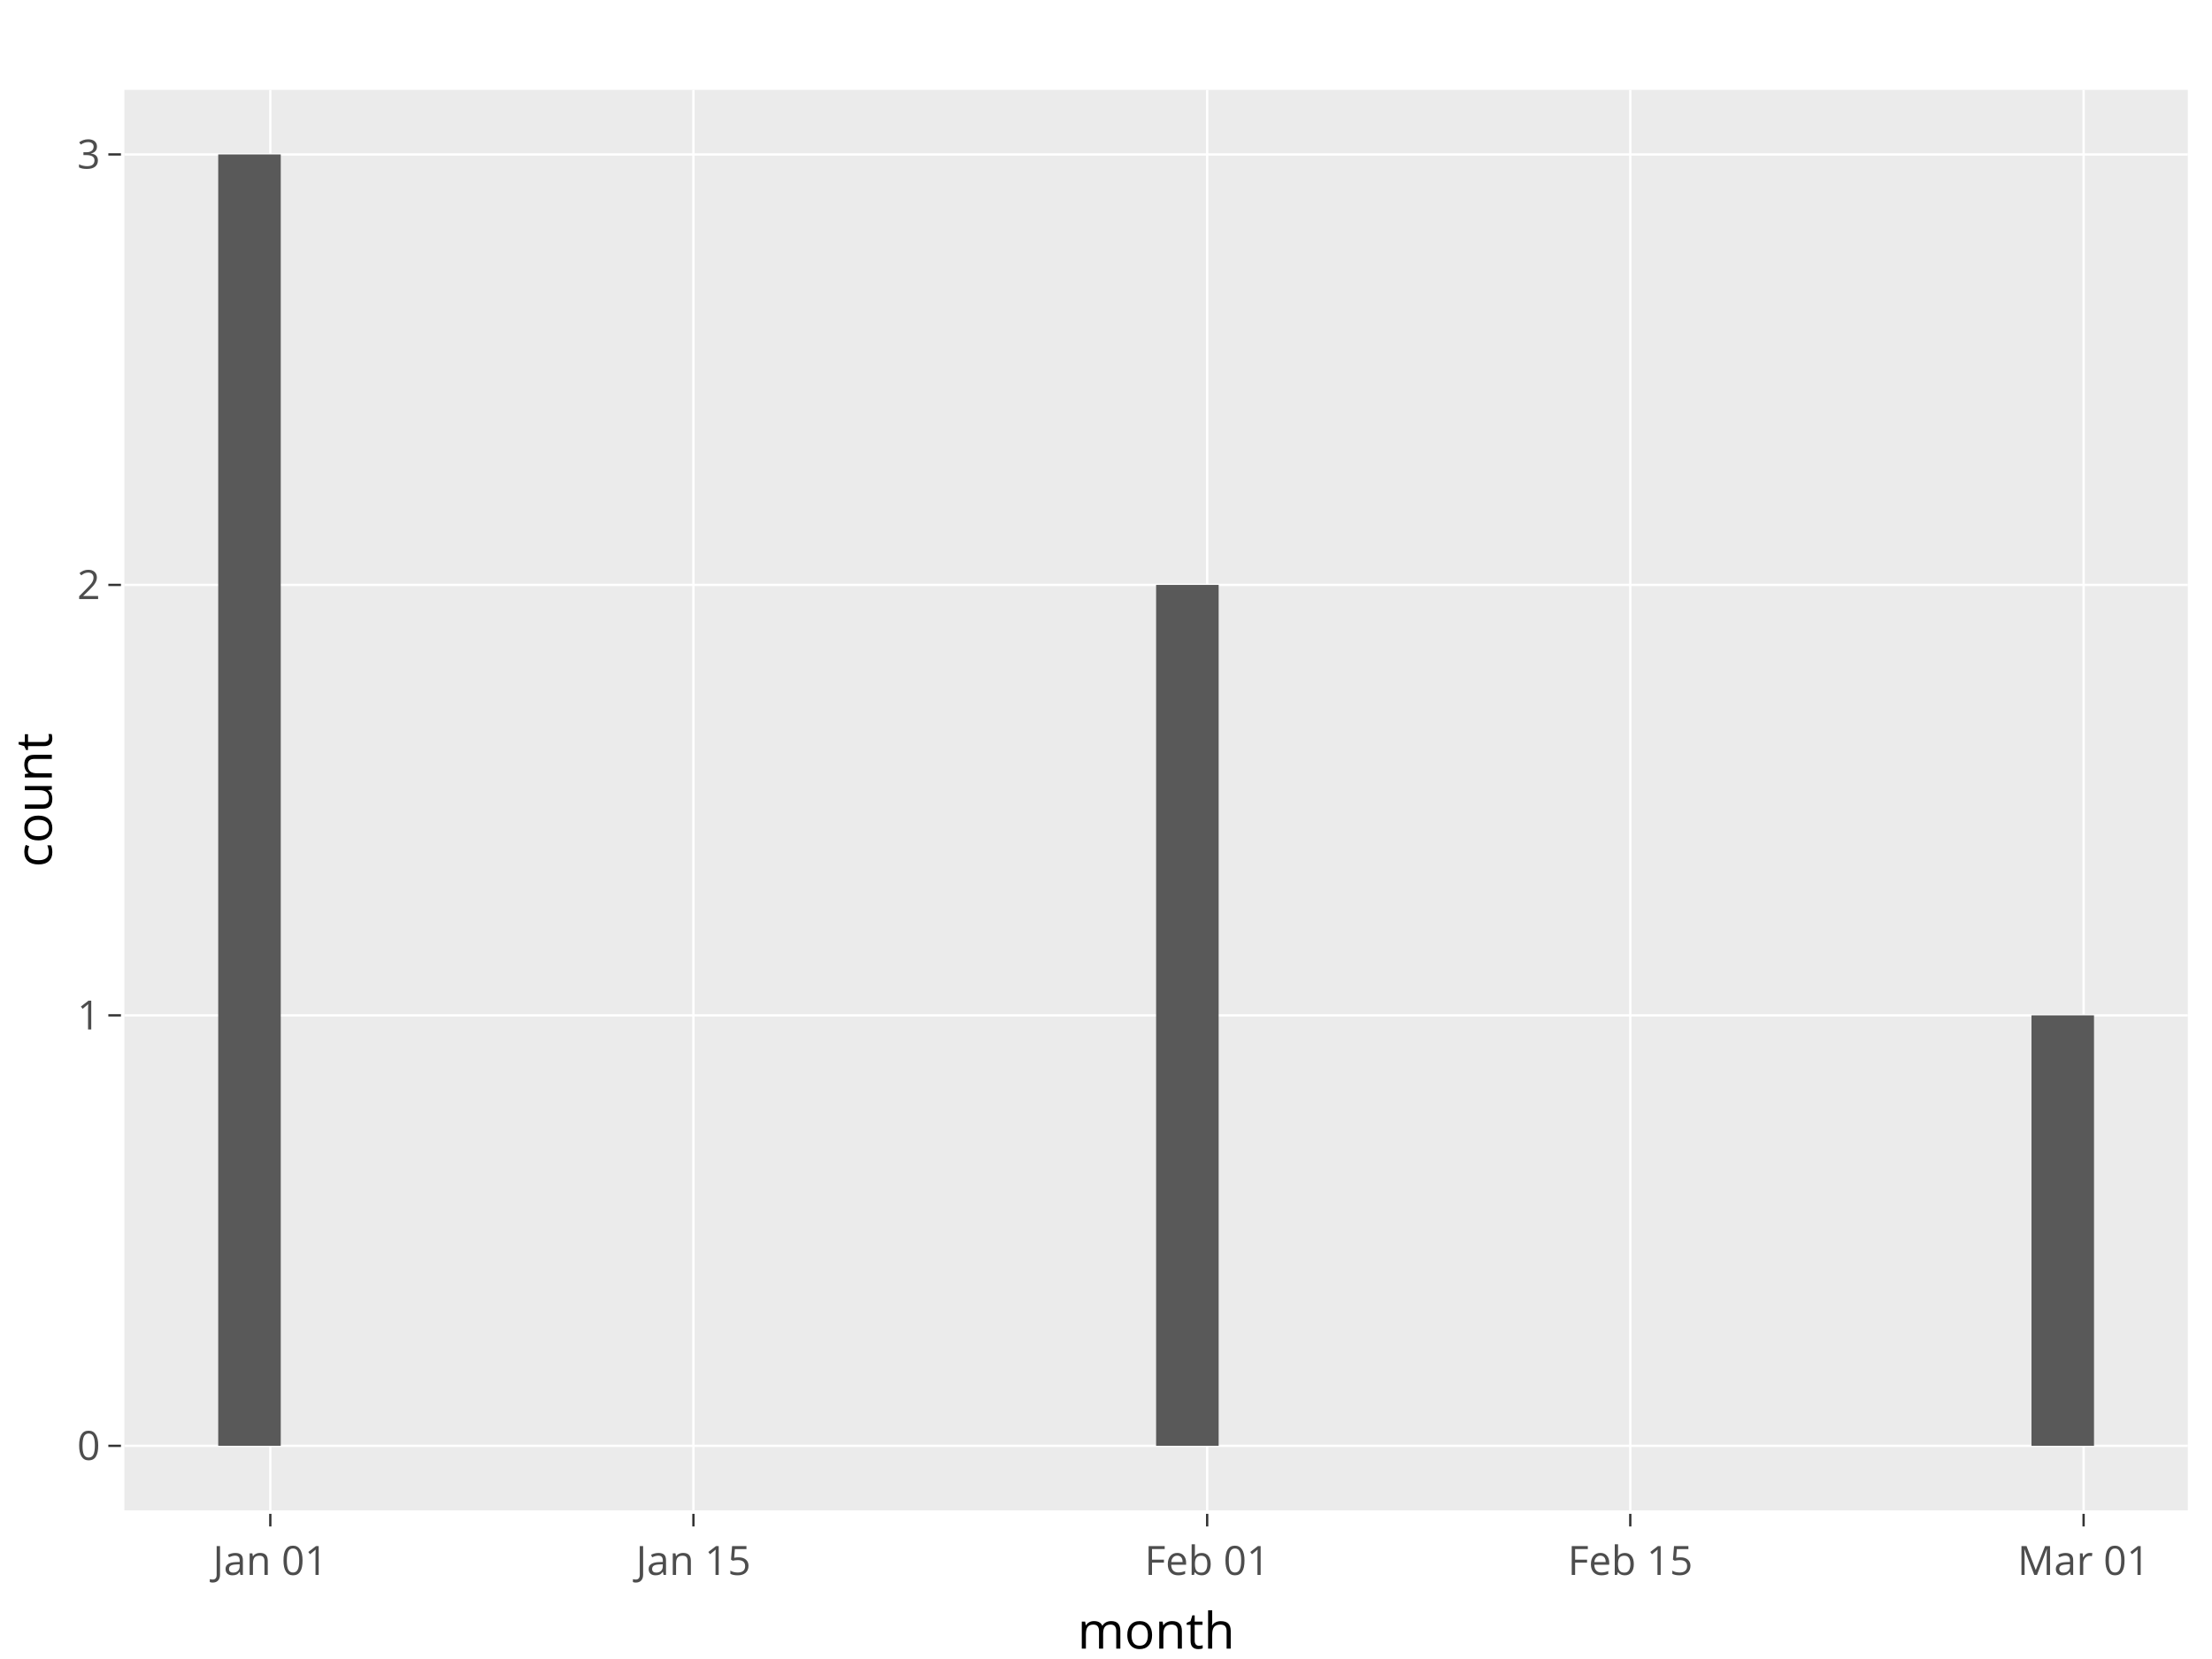
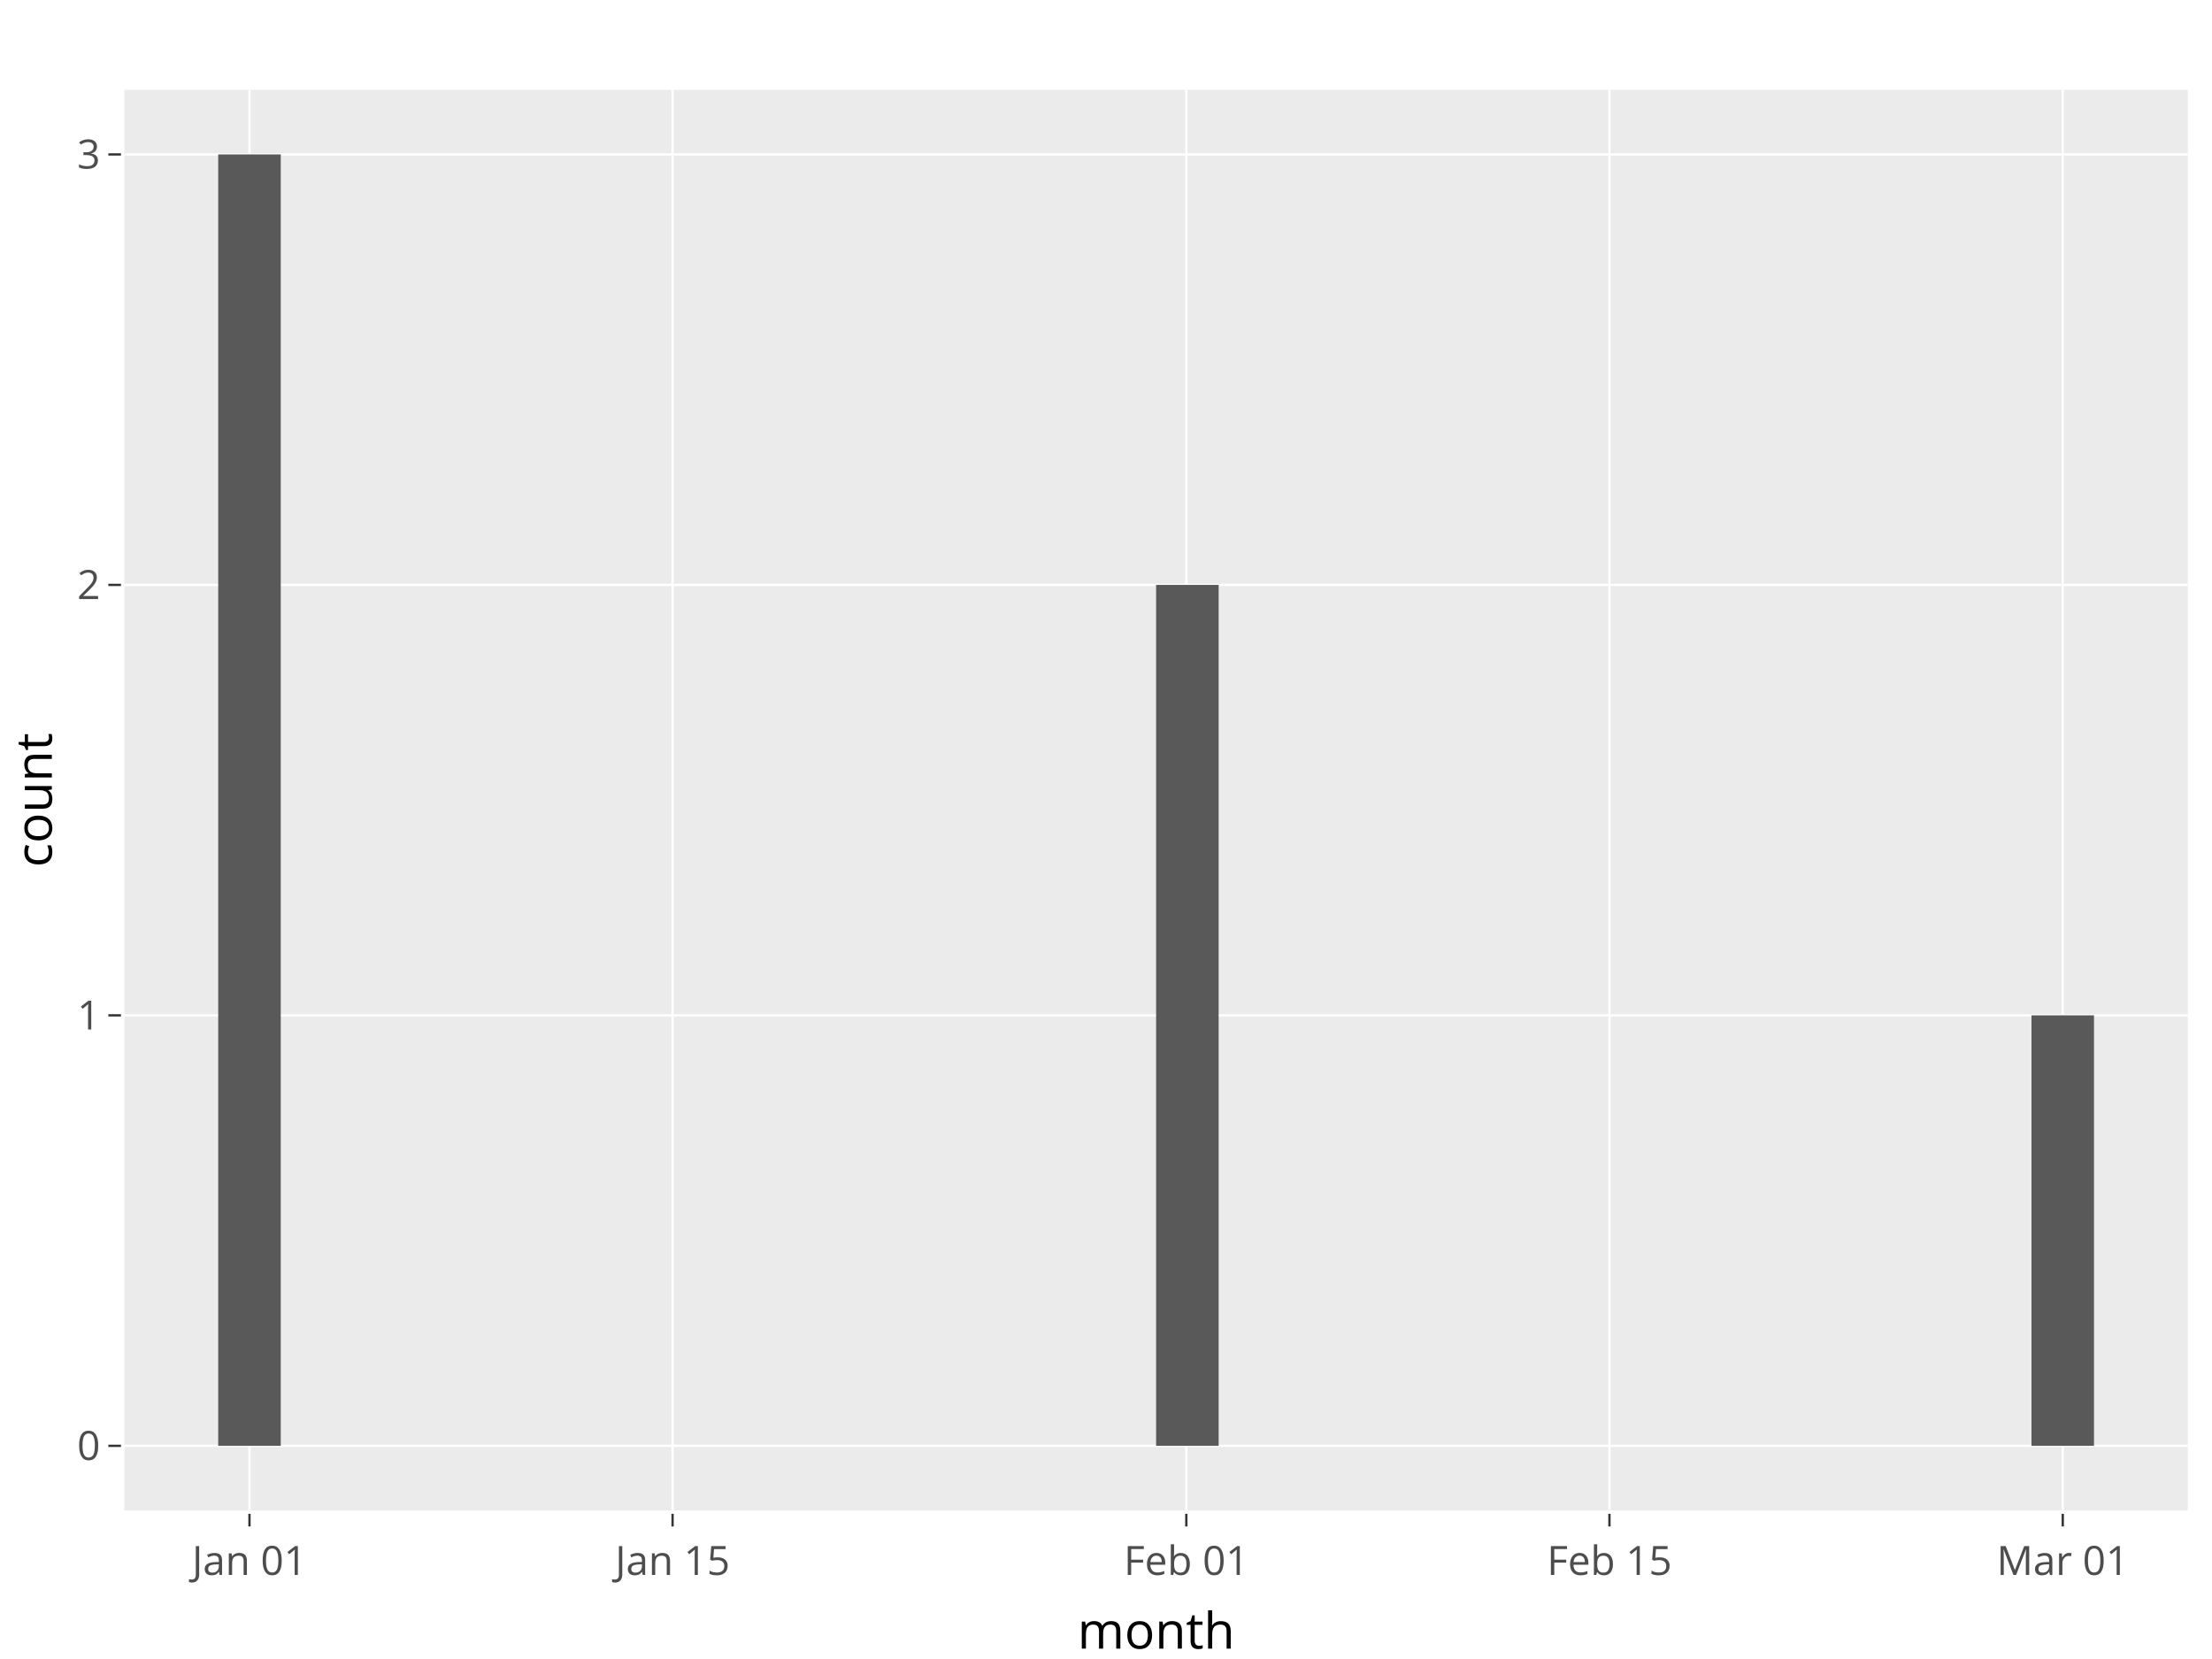
<svg xmlns="http://www.w3.org/2000/svg" class="main-svg" width="640" height="480" style="" viewBox="0 0 640 480">
  <rect x="0" y="0" width="640" height="480" style="fill: rgb(255, 255, 255); fill-opacity: 1;" />
  <defs id="defs-">
    <g class="clips">
      <clipPath id="clipxyplot" class="plotclip">
        <rect width="597" height="411" />
      </clipPath>
      <clipPath class="axesclip" id="clipx">
        <rect x="36" y="0" width="597" height="480" />
      </clipPath>
      <clipPath class="axesclip" id="clipy">
        <rect x="0" y="26" width="640" height="411" />
      </clipPath>
      <clipPath class="axesclip" id="clipxy">
        <rect x="36" y="26" width="597" height="411" />
      </clipPath>
    </g>
    <g class="gradients" />
    <g class="patterns" />
  </defs>
  <g class="bglayer">
    <rect class="bg" x="36" y="26" width="597" height="411" style="fill: rgb(235, 235, 235); fill-opacity: 1; stroke-width: 0;" />
  </g>
  <g class="layer-below">
    <g class="imagelayer" />
    <g class="shapelayer">
      <path data-index="0" fill-rule="evenodd" d="M36,437H633V26H36Z" style="opacity: 1; stroke: rgb(0, 0, 0); stroke-opacity: 0; fill: rgb(0, 0, 0); fill-opacity: 0; stroke-width: 0px;" />
    </g>
  </g>
  <g class="cartesianlayer">
    <g class="subplot xy">
      <g class="layer-subplot">
        <g class="shapelayer" />
        <g class="imagelayer" />
      </g>
      <g class="gridlayer">
        <g class="x">
-           <path class="xgrid crisp" transform="translate(78.21,0)" d="M0,26v411" style="stroke: rgb(255, 255, 255); stroke-opacity: 1; stroke-width: 0.664px;" />
-           <path class="xgrid crisp" transform="translate(200.63,0)" d="M0,26v411" style="stroke: rgb(255, 255, 255); stroke-opacity: 1; stroke-width: 0.664px;" />
-           <path class="xgrid crisp" transform="translate(349.27,0)" d="M0,26v411" style="stroke: rgb(255, 255, 255); stroke-opacity: 1; stroke-width: 0.664px;" />
-           <path class="xgrid crisp" transform="translate(471.69,0)" d="M0,26v411" style="stroke: rgb(255, 255, 255); stroke-opacity: 1; stroke-width: 0.664px;" />
-           <path class="xgrid crisp" transform="translate(602.85,0)" d="M0,26v411" style="stroke: rgb(255, 255, 255); stroke-opacity: 1; stroke-width: 0.664px;" />
+           <path class="xgrid crisp" transform="translate(72.18,0)" d="M0,26v411" style="stroke: rgb(255, 255, 255); stroke-opacity: 1; stroke-width: 0.664px;" />
+           <path class="xgrid crisp" transform="translate(194.6,0)" d="M0,26v411" style="stroke: rgb(255, 255, 255); stroke-opacity: 1; stroke-width: 0.664px;" />
+           <path class="xgrid crisp" transform="translate(343.24,0)" d="M0,26v411" style="stroke: rgb(255, 255, 255); stroke-opacity: 1; stroke-width: 0.664px;" />
+           <path class="xgrid crisp" transform="translate(465.66,0)" d="M0,26v411" style="stroke: rgb(255, 255, 255); stroke-opacity: 1; stroke-width: 0.664px;" />
+           <path class="xgrid crisp" transform="translate(596.82,0)" d="M0,26v411" style="stroke: rgb(255, 255, 255); stroke-opacity: 1; stroke-width: 0.664px;" />
        </g>
        <g class="y">
          <path class="ygrid crisp" transform="translate(0,418.32)" d="M36,0h597" style="stroke: rgb(255, 255, 255); stroke-opacity: 1; stroke-width: 0.664px;" />
          <path class="ygrid crisp" transform="translate(0,293.77)" d="M36,0h597" style="stroke: rgb(255, 255, 255); stroke-opacity: 1; stroke-width: 0.664px;" />
          <path class="ygrid crisp" transform="translate(0,169.23)" d="M36,0h597" style="stroke: rgb(255, 255, 255); stroke-opacity: 1; stroke-width: 0.664px;" />
          <path class="ygrid crisp" transform="translate(0,44.68)" d="M36,0h597" style="stroke: rgb(255, 255, 255); stroke-opacity: 1; stroke-width: 0.664px;" />
        </g>
      </g>
      <g class="zerolinelayer" />
      <path class="xlines-below" />
      <path class="ylines-below" />
      <g class="overlines-below" />
      <g class="xaxislayer-below" />
      <g class="yaxislayer-below" />
      <g class="overaxes-below" />
      <g class="plot" transform="translate(36,26)" clip-path="url(#clipxyplot)">
        <g class="barlayer mlayer">
          <g class="trace bars" style="opacity: 1;">
            <g class="points">
              <g class="point">
                <path d="M27.14,392.32V18.68H45.23V392.32Z" style="vector-effect: non-scaling-stroke; opacity: 1; stroke-width: 1.89px; fill: rgb(89, 89, 89); fill-opacity: 1; stroke: rgb(0, 0, 0); stroke-opacity: 0;" />
              </g>
              <g class="point">
                <path d="M45.23,392.32V392.32H63.32V392.32Z" style="vector-effect: non-scaling-stroke; opacity: 1; stroke-width: 1.89px; fill: rgb(89, 89, 89); fill-opacity: 1; stroke: rgb(0, 0, 0); stroke-opacity: 0;" />
              </g>
              <g class="point">
                <path d="M63.32,392.32V392.32H81.41V392.32Z" style="vector-effect: non-scaling-stroke; opacity: 1; stroke-width: 1.89px; fill: rgb(89, 89, 89); fill-opacity: 1; stroke: rgb(0, 0, 0); stroke-opacity: 0;" />
              </g>
              <g class="point">
                <path d="M81.41,392.32V392.32H99.5V392.32Z" style="vector-effect: non-scaling-stroke; opacity: 1; stroke-width: 1.89px; fill: rgb(89, 89, 89); fill-opacity: 1; stroke: rgb(0, 0, 0); stroke-opacity: 0;" />
              </g>
              <g class="point">
                <path d="M99.5,392.32V392.32H117.59V392.32Z" style="vector-effect: non-scaling-stroke; opacity: 1; stroke-width: 1.89px; fill: rgb(89, 89, 89); fill-opacity: 1; stroke: rgb(0, 0, 0); stroke-opacity: 0;" />
              </g>
              <g class="point">
                <path d="M117.59,392.32V392.32H135.68V392.32Z" style="vector-effect: non-scaling-stroke; opacity: 1; stroke-width: 1.89px; fill: rgb(89, 89, 89); fill-opacity: 1; stroke: rgb(0, 0, 0); stroke-opacity: 0;" />
              </g>
              <g class="point">
                <path d="M135.68,392.32V392.32H153.77V392.32Z" style="vector-effect: non-scaling-stroke; opacity: 1; stroke-width: 1.89px; fill: rgb(89, 89, 89); fill-opacity: 1; stroke: rgb(0, 0, 0); stroke-opacity: 0;" />
              </g>
              <g class="point">
                <path d="M153.77,392.32V392.32H171.86V392.32Z" style="vector-effect: non-scaling-stroke; opacity: 1; stroke-width: 1.89px; fill: rgb(89, 89, 89); fill-opacity: 1; stroke: rgb(0, 0, 0); stroke-opacity: 0;" />
              </g>
              <g class="point">
                <path d="M171.86,392.32V392.32H189.95V392.32Z" style="vector-effect: non-scaling-stroke; opacity: 1; stroke-width: 1.89px; fill: rgb(89, 89, 89); fill-opacity: 1; stroke: rgb(0, 0, 0); stroke-opacity: 0;" />
              </g>
              <g class="point">
                <path d="M189.95,392.32V392.32H208.05V392.32Z" style="vector-effect: non-scaling-stroke; opacity: 1; stroke-width: 1.89px; fill: rgb(89, 89, 89); fill-opacity: 1; stroke: rgb(0, 0, 0); stroke-opacity: 0;" />
              </g>
              <g class="point">
                <path d="M208.05,392.32V392.32H226.14V392.32Z" style="vector-effect: non-scaling-stroke; opacity: 1; stroke-width: 1.89px; fill: rgb(89, 89, 89); fill-opacity: 1; stroke: rgb(0, 0, 0); stroke-opacity: 0;" />
              </g>
              <g class="point">
                <path d="M226.14,392.32V392.32H244.23V392.32Z" style="vector-effect: non-scaling-stroke; opacity: 1; stroke-width: 1.89px; fill: rgb(89, 89, 89); fill-opacity: 1; stroke: rgb(0, 0, 0); stroke-opacity: 0;" />
              </g>
              <g class="point">
                <path d="M244.23,392.32V392.32H262.32V392.32Z" style="vector-effect: non-scaling-stroke; opacity: 1; stroke-width: 1.89px; fill: rgb(89, 89, 89); fill-opacity: 1; stroke: rgb(0, 0, 0); stroke-opacity: 0;" />
              </g>
              <g class="point">
                <path d="M262.32,392.32V392.32H280.41V392.32Z" style="vector-effect: non-scaling-stroke; opacity: 1; stroke-width: 1.89px; fill: rgb(89, 89, 89); fill-opacity: 1; stroke: rgb(0, 0, 0); stroke-opacity: 0;" />
              </g>
              <g class="point">
                <path d="M280.41,392.32V392.32H298.5V392.32Z" style="vector-effect: non-scaling-stroke; opacity: 1; stroke-width: 1.89px; fill: rgb(89, 89, 89); fill-opacity: 1; stroke: rgb(0, 0, 0); stroke-opacity: 0;" />
              </g>
              <g class="point">
                <path d="M298.5,392.32V143.23H316.59V392.32Z" style="vector-effect: non-scaling-stroke; opacity: 1; stroke-width: 1.89px; fill: rgb(89, 89, 89); fill-opacity: 1; stroke: rgb(0, 0, 0); stroke-opacity: 0;" />
              </g>
              <g class="point">
                <path d="M316.59,392.32V392.32H334.68V392.32Z" style="vector-effect: non-scaling-stroke; opacity: 1; stroke-width: 1.89px; fill: rgb(89, 89, 89); fill-opacity: 1; stroke: rgb(0, 0, 0); stroke-opacity: 0;" />
              </g>
              <g class="point">
                <path d="M334.68,392.32V392.32H352.77V392.32Z" style="vector-effect: non-scaling-stroke; opacity: 1; stroke-width: 1.89px; fill: rgb(89, 89, 89); fill-opacity: 1; stroke: rgb(0, 0, 0); stroke-opacity: 0;" />
              </g>
              <g class="point">
                <path d="M352.77,392.32V392.32H370.86V392.32Z" style="vector-effect: non-scaling-stroke; opacity: 1; stroke-width: 1.89px; fill: rgb(89, 89, 89); fill-opacity: 1; stroke: rgb(0, 0, 0); stroke-opacity: 0;" />
              </g>
              <g class="point">
                <path d="M370.86,392.32V392.32H388.95V392.32Z" style="vector-effect: non-scaling-stroke; opacity: 1; stroke-width: 1.89px; fill: rgb(89, 89, 89); fill-opacity: 1; stroke: rgb(0, 0, 0); stroke-opacity: 0;" />
              </g>
              <g class="point">
                <path d="M388.95,392.32V392.32H407.05V392.32Z" style="vector-effect: non-scaling-stroke; opacity: 1; stroke-width: 1.89px; fill: rgb(89, 89, 89); fill-opacity: 1; stroke: rgb(0, 0, 0); stroke-opacity: 0;" />
              </g>
              <g class="point">
                <path d="M407.05,392.32V392.32H425.14V392.32Z" style="vector-effect: non-scaling-stroke; opacity: 1; stroke-width: 1.89px; fill: rgb(89, 89, 89); fill-opacity: 1; stroke: rgb(0, 0, 0); stroke-opacity: 0;" />
              </g>
              <g class="point">
                <path d="M425.14,392.32V392.32H443.23V392.32Z" style="vector-effect: non-scaling-stroke; opacity: 1; stroke-width: 1.89px; fill: rgb(89, 89, 89); fill-opacity: 1; stroke: rgb(0, 0, 0); stroke-opacity: 0;" />
              </g>
              <g class="point">
                <path d="M443.23,392.32V392.32H461.32V392.32Z" style="vector-effect: non-scaling-stroke; opacity: 1; stroke-width: 1.89px; fill: rgb(89, 89, 89); fill-opacity: 1; stroke: rgb(0, 0, 0); stroke-opacity: 0;" />
              </g>
              <g class="point">
                <path d="M461.32,392.32V392.32H479.41V392.32Z" style="vector-effect: non-scaling-stroke; opacity: 1; stroke-width: 1.89px; fill: rgb(89, 89, 89); fill-opacity: 1; stroke: rgb(0, 0, 0); stroke-opacity: 0;" />
              </g>
              <g class="point">
                <path d="M479.41,392.32V392.32H497.5V392.32Z" style="vector-effect: non-scaling-stroke; opacity: 1; stroke-width: 1.89px; fill: rgb(89, 89, 89); fill-opacity: 1; stroke: rgb(0, 0, 0); stroke-opacity: 0;" />
              </g>
              <g class="point">
                <path d="M497.5,392.32V392.32H515.59V392.32Z" style="vector-effect: non-scaling-stroke; opacity: 1; stroke-width: 1.89px; fill: rgb(89, 89, 89); fill-opacity: 1; stroke: rgb(0, 0, 0); stroke-opacity: 0;" />
              </g>
              <g class="point">
                <path d="M515.59,392.32V392.32H533.68V392.32Z" style="vector-effect: non-scaling-stroke; opacity: 1; stroke-width: 1.89px; fill: rgb(89, 89, 89); fill-opacity: 1; stroke: rgb(0, 0, 0); stroke-opacity: 0;" />
              </g>
              <g class="point">
                <path d="M533.68,392.32V392.32H551.77V392.32Z" style="vector-effect: non-scaling-stroke; opacity: 1; stroke-width: 1.89px; fill: rgb(89, 89, 89); fill-opacity: 1; stroke: rgb(0, 0, 0); stroke-opacity: 0;" />
              </g>
              <g class="point">
                <path d="M551.77,392.32V267.77H569.86V392.32Z" style="vector-effect: non-scaling-stroke; opacity: 1; stroke-width: 1.89px; fill: rgb(89, 89, 89); fill-opacity: 1; stroke: rgb(0, 0, 0); stroke-opacity: 0;" />
              </g>
            </g>
          </g>
        </g>
      </g>
      <g class="overplot" />
      <path class="xlines-above crisp" d="" style="fill: none; stroke-width: 1px; stroke: rgb(0, 0, 0); stroke-opacity: 0;" />
      <path class="ylines-above crisp" d="" style="fill: none; stroke-width: 1px; stroke: rgb(0, 0, 0); stroke-opacity: 0;" />
      <g class="overlines-above" />
      <g class="xaxislayer-above">
-         <path class="xtick ticks crisp" d="M0,438v3.653" transform="translate(78.21,0)" style="stroke: rgb(51, 51, 51); stroke-opacity: 1; stroke-width: 0.664px;" />
-         <path class="xtick ticks crisp" d="M0,438v3.653" transform="translate(200.63,0)" style="stroke: rgb(51, 51, 51); stroke-opacity: 1; stroke-width: 0.664px;" />
-         <path class="xtick ticks crisp" d="M0,438v3.653" transform="translate(349.27,0)" style="stroke: rgb(51, 51, 51); stroke-opacity: 1; stroke-width: 0.664px;" />
-         <path class="xtick ticks crisp" d="M0,438v3.653" transform="translate(471.69,0)" style="stroke: rgb(51, 51, 51); stroke-opacity: 1; stroke-width: 0.664px;" />
-         <path class="xtick ticks crisp" d="M0,438v3.653" transform="translate(602.85,0)" style="stroke: rgb(51, 51, 51); stroke-opacity: 1; stroke-width: 0.664px;" />
-         <g class="xtick">
-           <text text-anchor="middle" x="0" y="455.68" transform="translate(78.21,0)" style="font-family: 'Open Sans', verdana, arial, sans-serif; font-size: 11.69px; fill: rgb(77, 77, 77); fill-opacity: 1; white-space: pre; opacity: 1;">Jan 01</text>
-         </g>
-         <g class="xtick">
-           <text text-anchor="middle" x="0" y="455.68" style="font-family: 'Open Sans', verdana, arial, sans-serif; font-size: 11.69px; fill: rgb(77, 77, 77); fill-opacity: 1; white-space: pre; opacity: 1;" transform="translate(200.63,0)">Jan 15</text>
-         </g>
-         <g class="xtick">
-           <text text-anchor="middle" x="0" y="455.68" style="font-family: 'Open Sans', verdana, arial, sans-serif; font-size: 11.69px; fill: rgb(77, 77, 77); fill-opacity: 1; white-space: pre; opacity: 1;" transform="translate(349.27,0)">Feb 01</text>
-         </g>
-         <g class="xtick">
-           <text text-anchor="middle" x="0" y="455.68" style="font-family: 'Open Sans', verdana, arial, sans-serif; font-size: 11.69px; fill: rgb(77, 77, 77); fill-opacity: 1; white-space: pre; opacity: 1;" transform="translate(471.69,0)">Feb 15</text>
-         </g>
-         <g class="xtick">
-           <text text-anchor="middle" x="0" y="455.68" style="font-family: 'Open Sans', verdana, arial, sans-serif; font-size: 11.69px; fill: rgb(77, 77, 77); fill-opacity: 1; white-space: pre; opacity: 1;" transform="translate(602.85,0)">Mar 01</text>
+         <path class="xtick ticks crisp" d="M0,438v3.653" transform="translate(72.18,0)" style="stroke: rgb(51, 51, 51); stroke-opacity: 1; stroke-width: 0.664px;" />
+         <path class="xtick ticks crisp" d="M0,438v3.653" transform="translate(194.6,0)" style="stroke: rgb(51, 51, 51); stroke-opacity: 1; stroke-width: 0.664px;" />
+         <path class="xtick ticks crisp" d="M0,438v3.653" transform="translate(343.24,0)" style="stroke: rgb(51, 51, 51); stroke-opacity: 1; stroke-width: 0.664px;" />
+         <path class="xtick ticks crisp" d="M0,438v3.653" transform="translate(465.66,0)" style="stroke: rgb(51, 51, 51); stroke-opacity: 1; stroke-width: 0.664px;" />
+         <path class="xtick ticks crisp" d="M0,438v3.653" transform="translate(596.82,0)" style="stroke: rgb(51, 51, 51); stroke-opacity: 1; stroke-width: 0.664px;" />
+         <g class="xtick">
+           <text text-anchor="middle" x="0" y="455.68" transform="translate(72.18,0)" style="font-family: 'Open Sans', verdana, arial, sans-serif; font-size: 11.69px; fill: rgb(77, 77, 77); fill-opacity: 1; white-space: pre; opacity: 1;">Jan 01</text>
+         </g>
+         <g class="xtick">
+           <text text-anchor="middle" x="0" y="455.68" style="font-family: 'Open Sans', verdana, arial, sans-serif; font-size: 11.69px; fill: rgb(77, 77, 77); fill-opacity: 1; white-space: pre; opacity: 1;" transform="translate(194.6,0)">Jan 15</text>
+         </g>
+         <g class="xtick">
+           <text text-anchor="middle" x="0" y="455.68" style="font-family: 'Open Sans', verdana, arial, sans-serif; font-size: 11.69px; fill: rgb(77, 77, 77); fill-opacity: 1; white-space: pre; opacity: 1;" transform="translate(343.24,0)">Feb 01</text>
+         </g>
+         <g class="xtick">
+           <text text-anchor="middle" x="0" y="455.68" style="font-family: 'Open Sans', verdana, arial, sans-serif; font-size: 11.69px; fill: rgb(77, 77, 77); fill-opacity: 1; white-space: pre; opacity: 1;" transform="translate(465.66,0)">Feb 15</text>
+         </g>
+         <g class="xtick">
+           <text text-anchor="middle" x="0" y="455.68" style="font-family: 'Open Sans', verdana, arial, sans-serif; font-size: 11.69px; fill: rgb(77, 77, 77); fill-opacity: 1; white-space: pre; opacity: 1;" transform="translate(596.82,0)">Mar 01</text>
        </g>
      </g>
      <g class="yaxislayer-above">
        <path class="ytick ticks crisp" d="M35,0h-3.653" transform="translate(0,418.32)" style="stroke: rgb(51, 51, 51); stroke-opacity: 1; stroke-width: 0.664px;" />
        <path class="ytick ticks crisp" d="M35,0h-3.653" transform="translate(0,293.77)" style="stroke: rgb(51, 51, 51); stroke-opacity: 1; stroke-width: 0.664px;" />
        <path class="ytick ticks crisp" d="M35,0h-3.653" transform="translate(0,169.23)" style="stroke: rgb(51, 51, 51); stroke-opacity: 1; stroke-width: 0.664px;" />
        <path class="ytick ticks crisp" d="M35,0h-3.653" transform="translate(0,44.68)" style="stroke: rgb(51, 51, 51); stroke-opacity: 1; stroke-width: 0.664px;" />
        <g class="ytick">
          <text text-anchor="end" x="29.009" y="4.091" transform="translate(0,418.32)" style="font-family: 'Open Sans', verdana, arial, sans-serif; font-size: 11.69px; fill: rgb(77, 77, 77); fill-opacity: 1; white-space: pre; opacity: 1;">0</text>
        </g>
        <g class="ytick">
          <text text-anchor="end" x="29.009" y="4.091" style="font-family: 'Open Sans', verdana, arial, sans-serif; font-size: 11.69px; fill: rgb(77, 77, 77); fill-opacity: 1; white-space: pre; opacity: 1;" transform="translate(0,293.77)">1</text>
        </g>
        <g class="ytick">
          <text text-anchor="end" x="29.009" y="4.091" style="font-family: 'Open Sans', verdana, arial, sans-serif; font-size: 11.69px; fill: rgb(77, 77, 77); fill-opacity: 1; white-space: pre; opacity: 1;" transform="translate(0,169.23)">2</text>
        </g>
        <g class="ytick">
          <text text-anchor="end" x="29.009" y="4.091" style="font-family: 'Open Sans', verdana, arial, sans-serif; font-size: 11.69px; fill: rgb(77, 77, 77); fill-opacity: 1; white-space: pre; opacity: 1;" transform="translate(0,44.68)">3</text>
        </g>
      </g>
      <g class="overaxes-above" />
    </g>
  </g>
  <g class="polarlayer" />
  <g class="smithlayer" />
  <g class="ternarylayer" />
  <g class="geolayer" />
  <g class="funnelarealayer" />
  <g class="pielayer" />
  <g class="iciclelayer" />
  <g class="treemaplayer" />
  <g class="sunburstlayer" />
  <g class="glimages" />
  <defs id="topdefs-">
    <g class="clips" />
  </defs>
  <g class="layer-above">
    <g class="imagelayer" />
    <g class="shapelayer" />
  </g>
  <g class="infolayer">
    <g class="g-gtitle" />
    <g class="g-xtitle" transform="translate(0,-13.83562)">
      <text class="xtitle" x="334.5" y="490.836" text-anchor="middle" style="font-family: 'Open Sans', verdana, arial, sans-serif; font-size: 14.61px; fill: rgb(0, 0, 0); opacity: 1; font-weight: normal; white-space: pre;">month</text>
    </g>
    <g class="g-ytitle" transform="translate(18.22363,0)">
      <text class="ytitle" transform="rotate(-90,-3.223744,231.5)" x="-3.224" y="231.5" text-anchor="middle" style="font-family: 'Open Sans', verdana, arial, sans-serif; font-size: 14.61px; fill: rgb(0, 0, 0); opacity: 1; font-weight: normal; white-space: pre;">count</text>
    </g>
  </g>
</svg>
